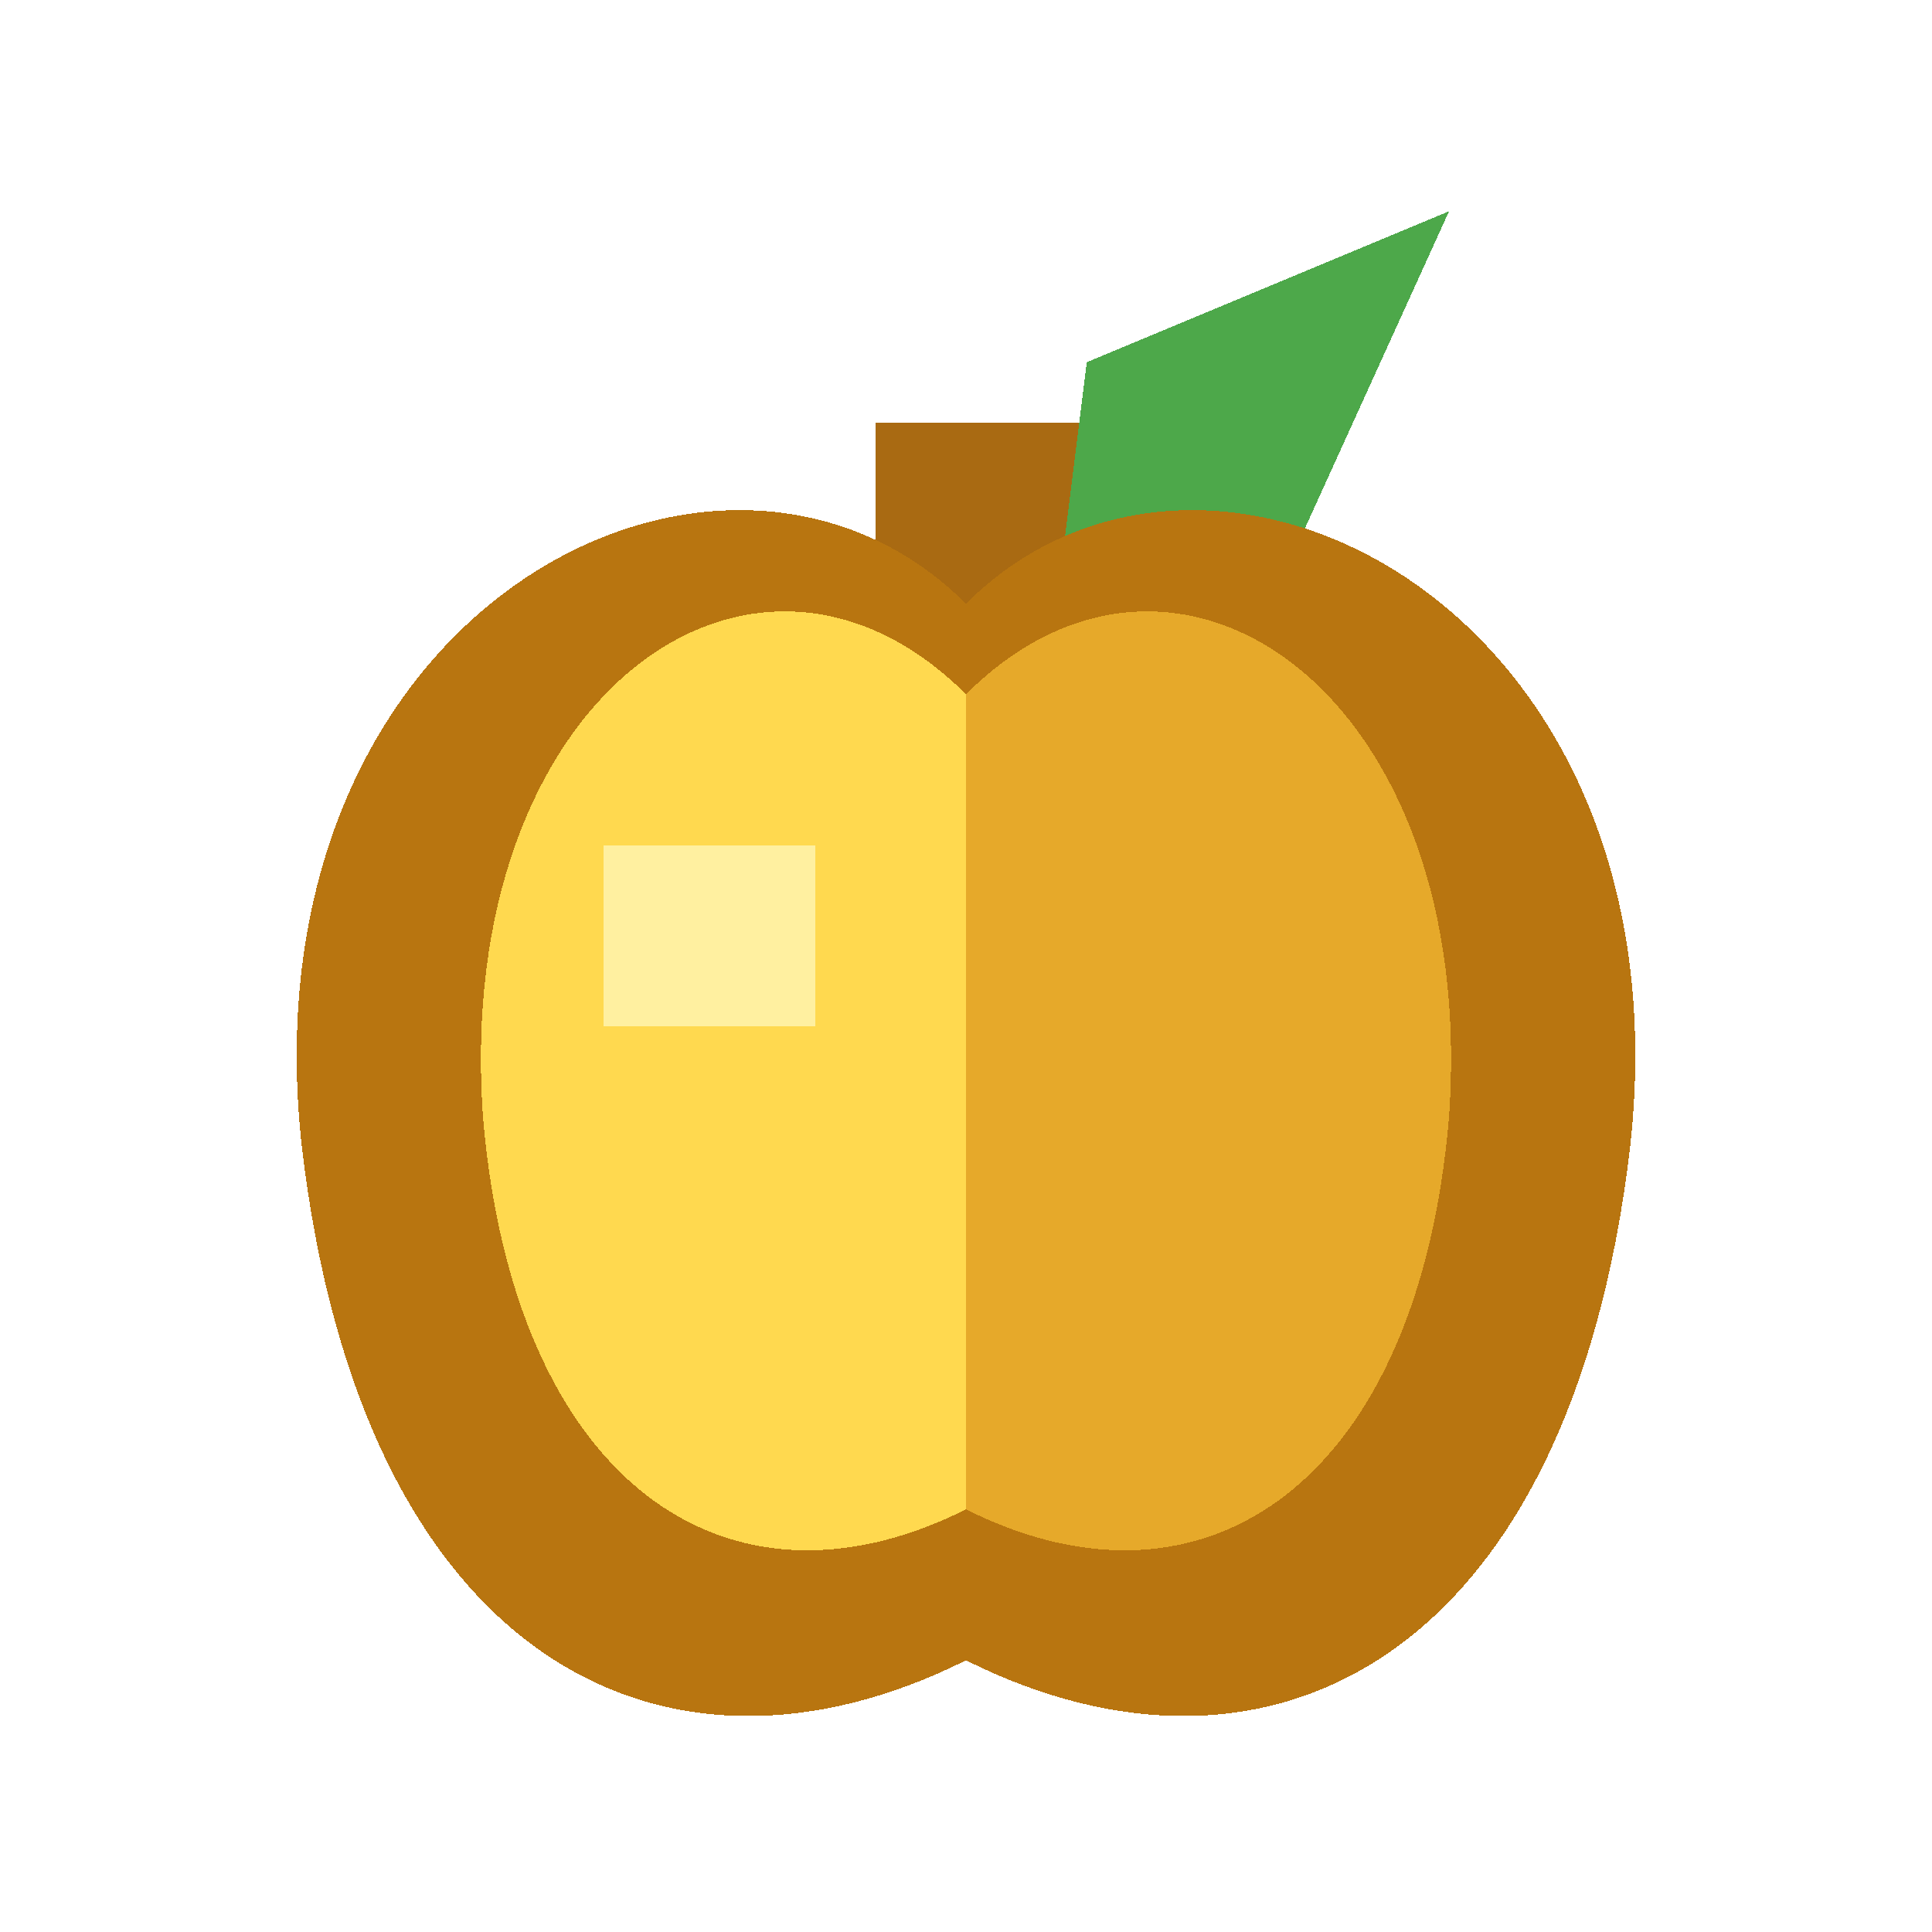
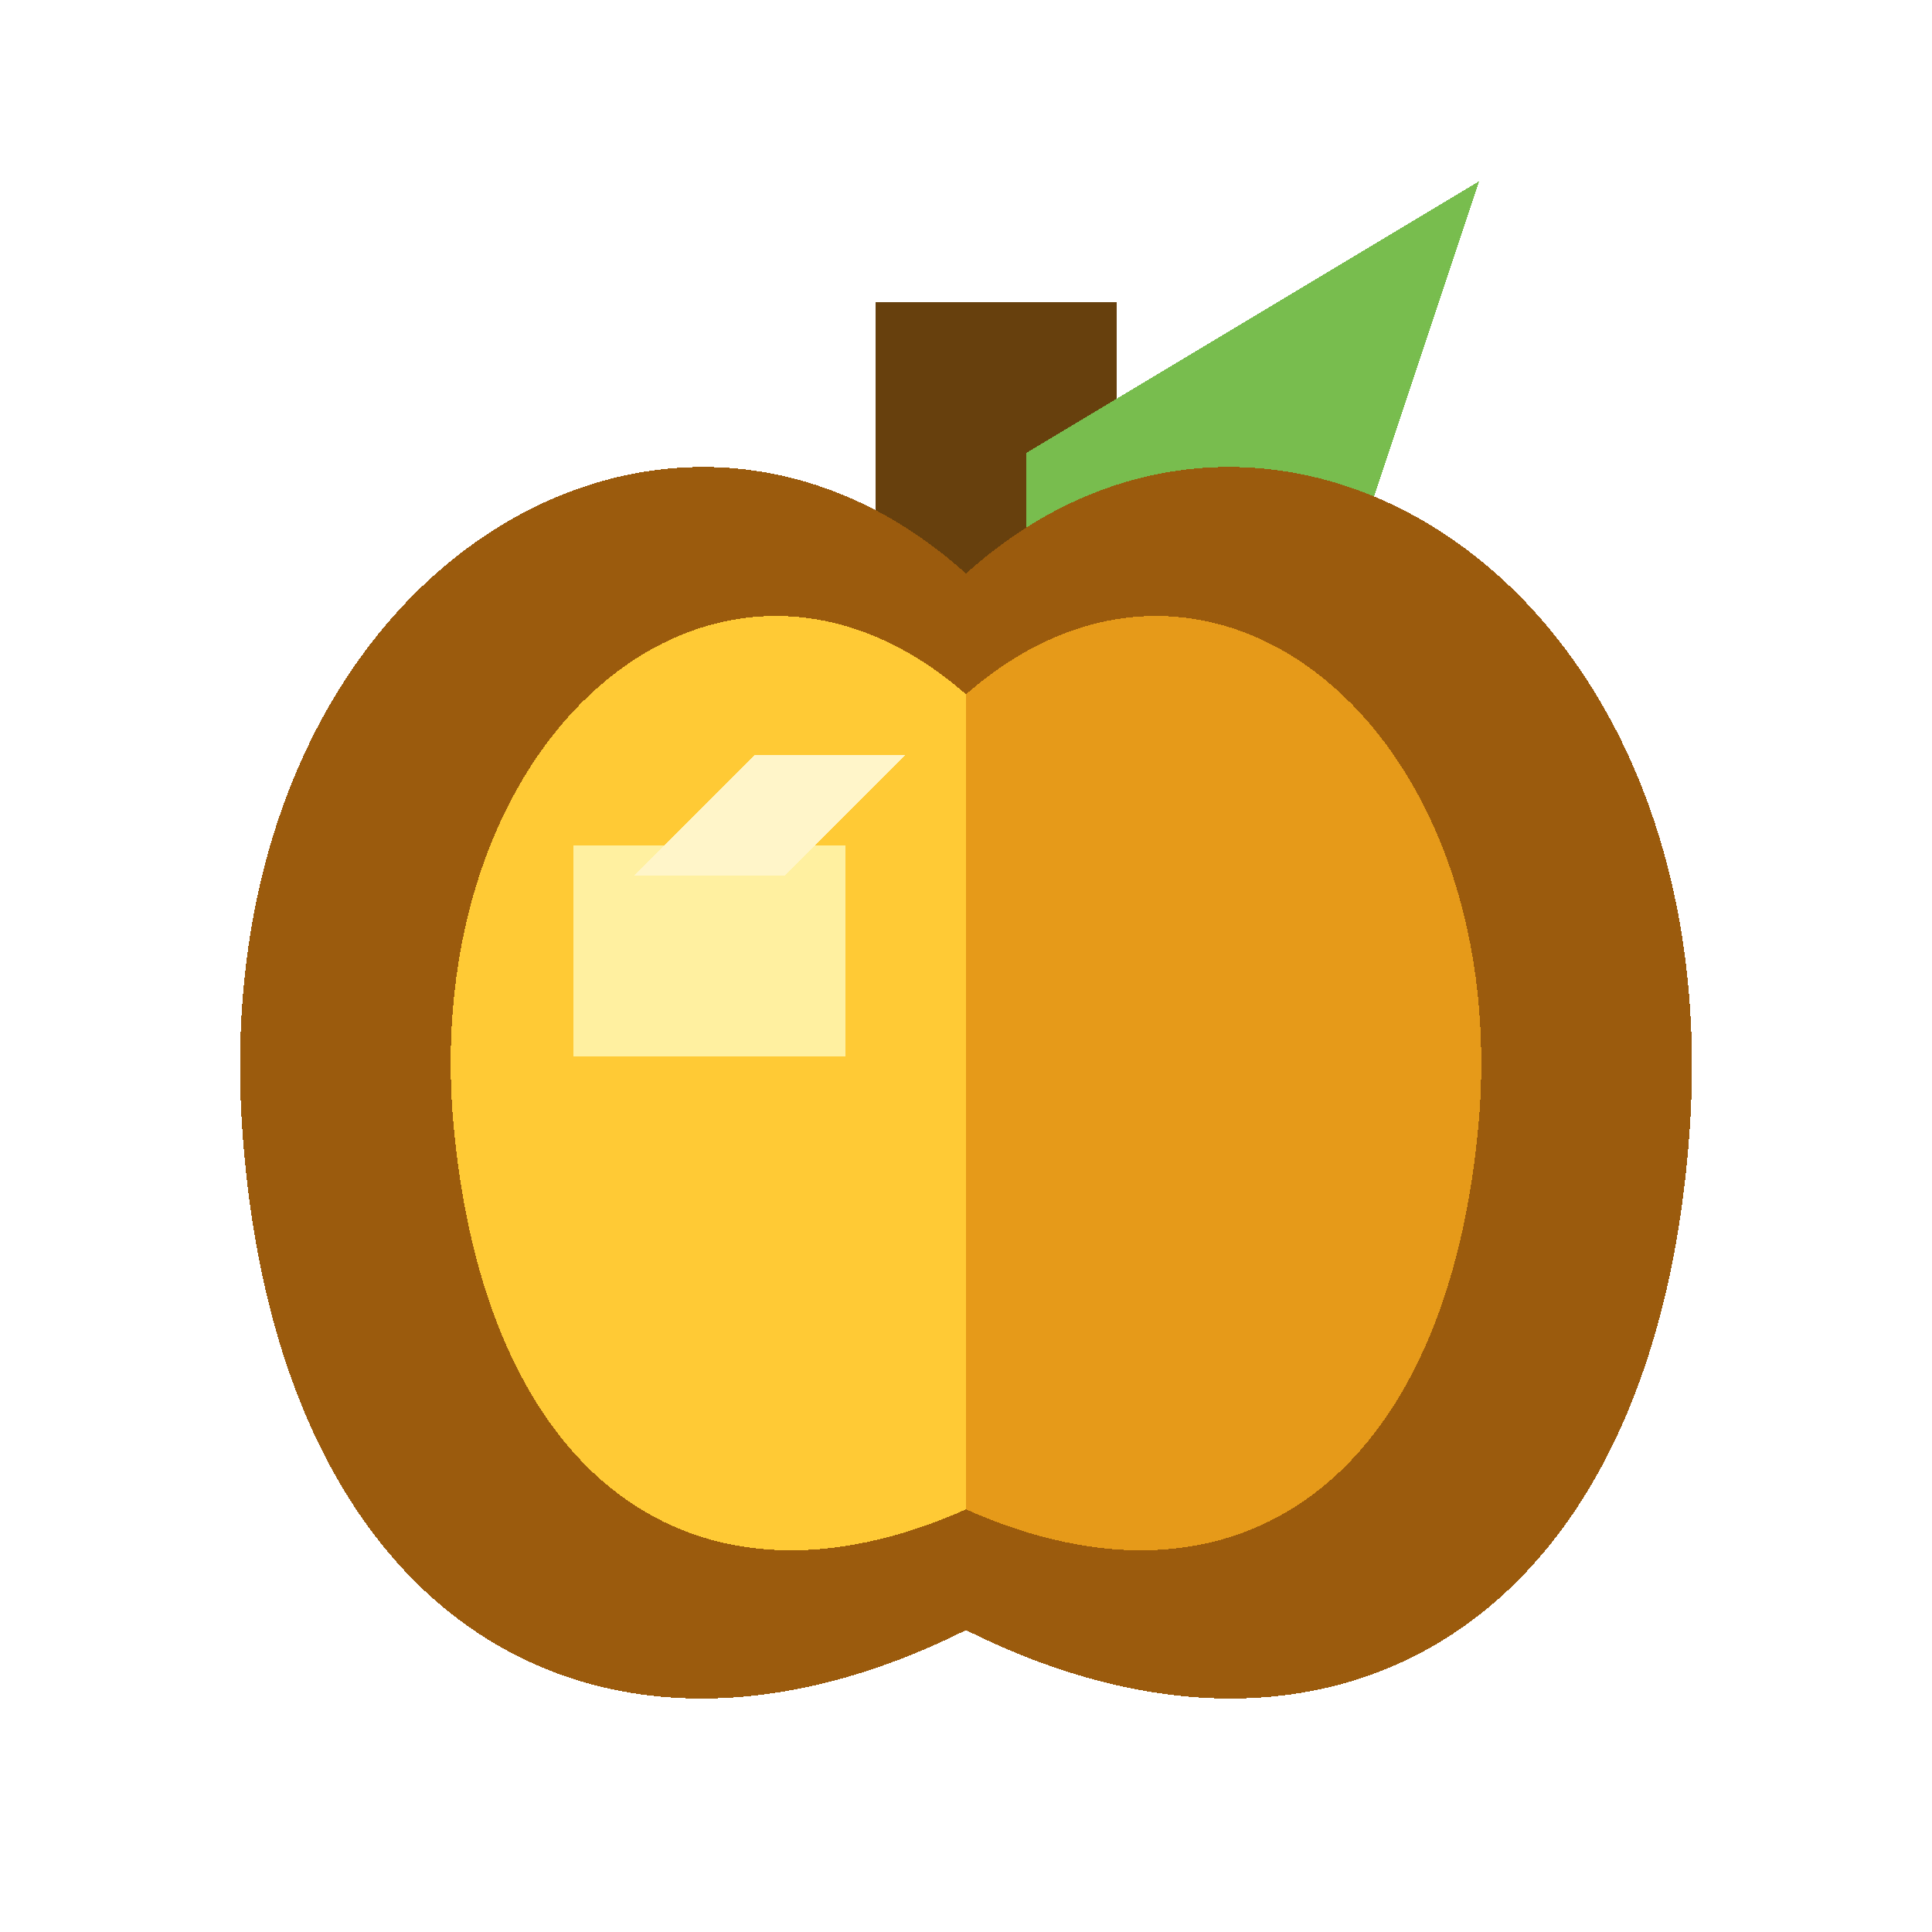
<svg xmlns="http://www.w3.org/2000/svg" viewBox="0 0 64 64" shape-rendering="crispEdges">
-   <path fill="#a96a12" d="M29 14h8v9h-8z" />
-   <path fill="#4da84a" d="M36 12 48 7 43 18 35 20z" />
-   <path fill="#b87510" d="M32 20c-8-8-24 0-22 18 2 17 12 22 22 17 10 5 20 0 22-17 2-18-14-26-22-18z" />
-   <path fill="#ffd94f" d="M32 23c-7-7-17 0-16 14 1 12 8 17 16 13 8 4 15-1 16-13 1-14-9-21-16-14z" />
-   <path fill="#fff0a0" d="M20 28h7v6h-7z" />
-   <path fill="#e6a92a" d="M32 23v27c8 4 15-1 16-13 1-14-9-21-16-14z" />
+   <path fill="#67400d" d="M29 10h8v13h-8z" />
+   <path fill="#78bd4e" d="m34 15 15-9-5 15-10 4z" />
+   <path fill="#9b5b0d" d="M32 19c-10-9-25 0-24 18 1 17 12 23 24 17 12 6 23 0 24-17 1-18-14-27-24-18z" />
+   <path fill="#ffca35" d="M32 23c-8-7-18 1-17 14 1 12 8 17 17 13 9 4 16-1 17-13 1-13-9-21-17-14z" />
+   <path fill="#fff0a0" d="M19 28h9v7h-9z" />
+   <path fill="#e69a19" d="M32 23v27c9 4 16-1 17-13 1-13-9-21-17-14z" />
+   <path fill="#fff5c9" d="m25 25 5 0-4 4h-5z" />
</svg>
